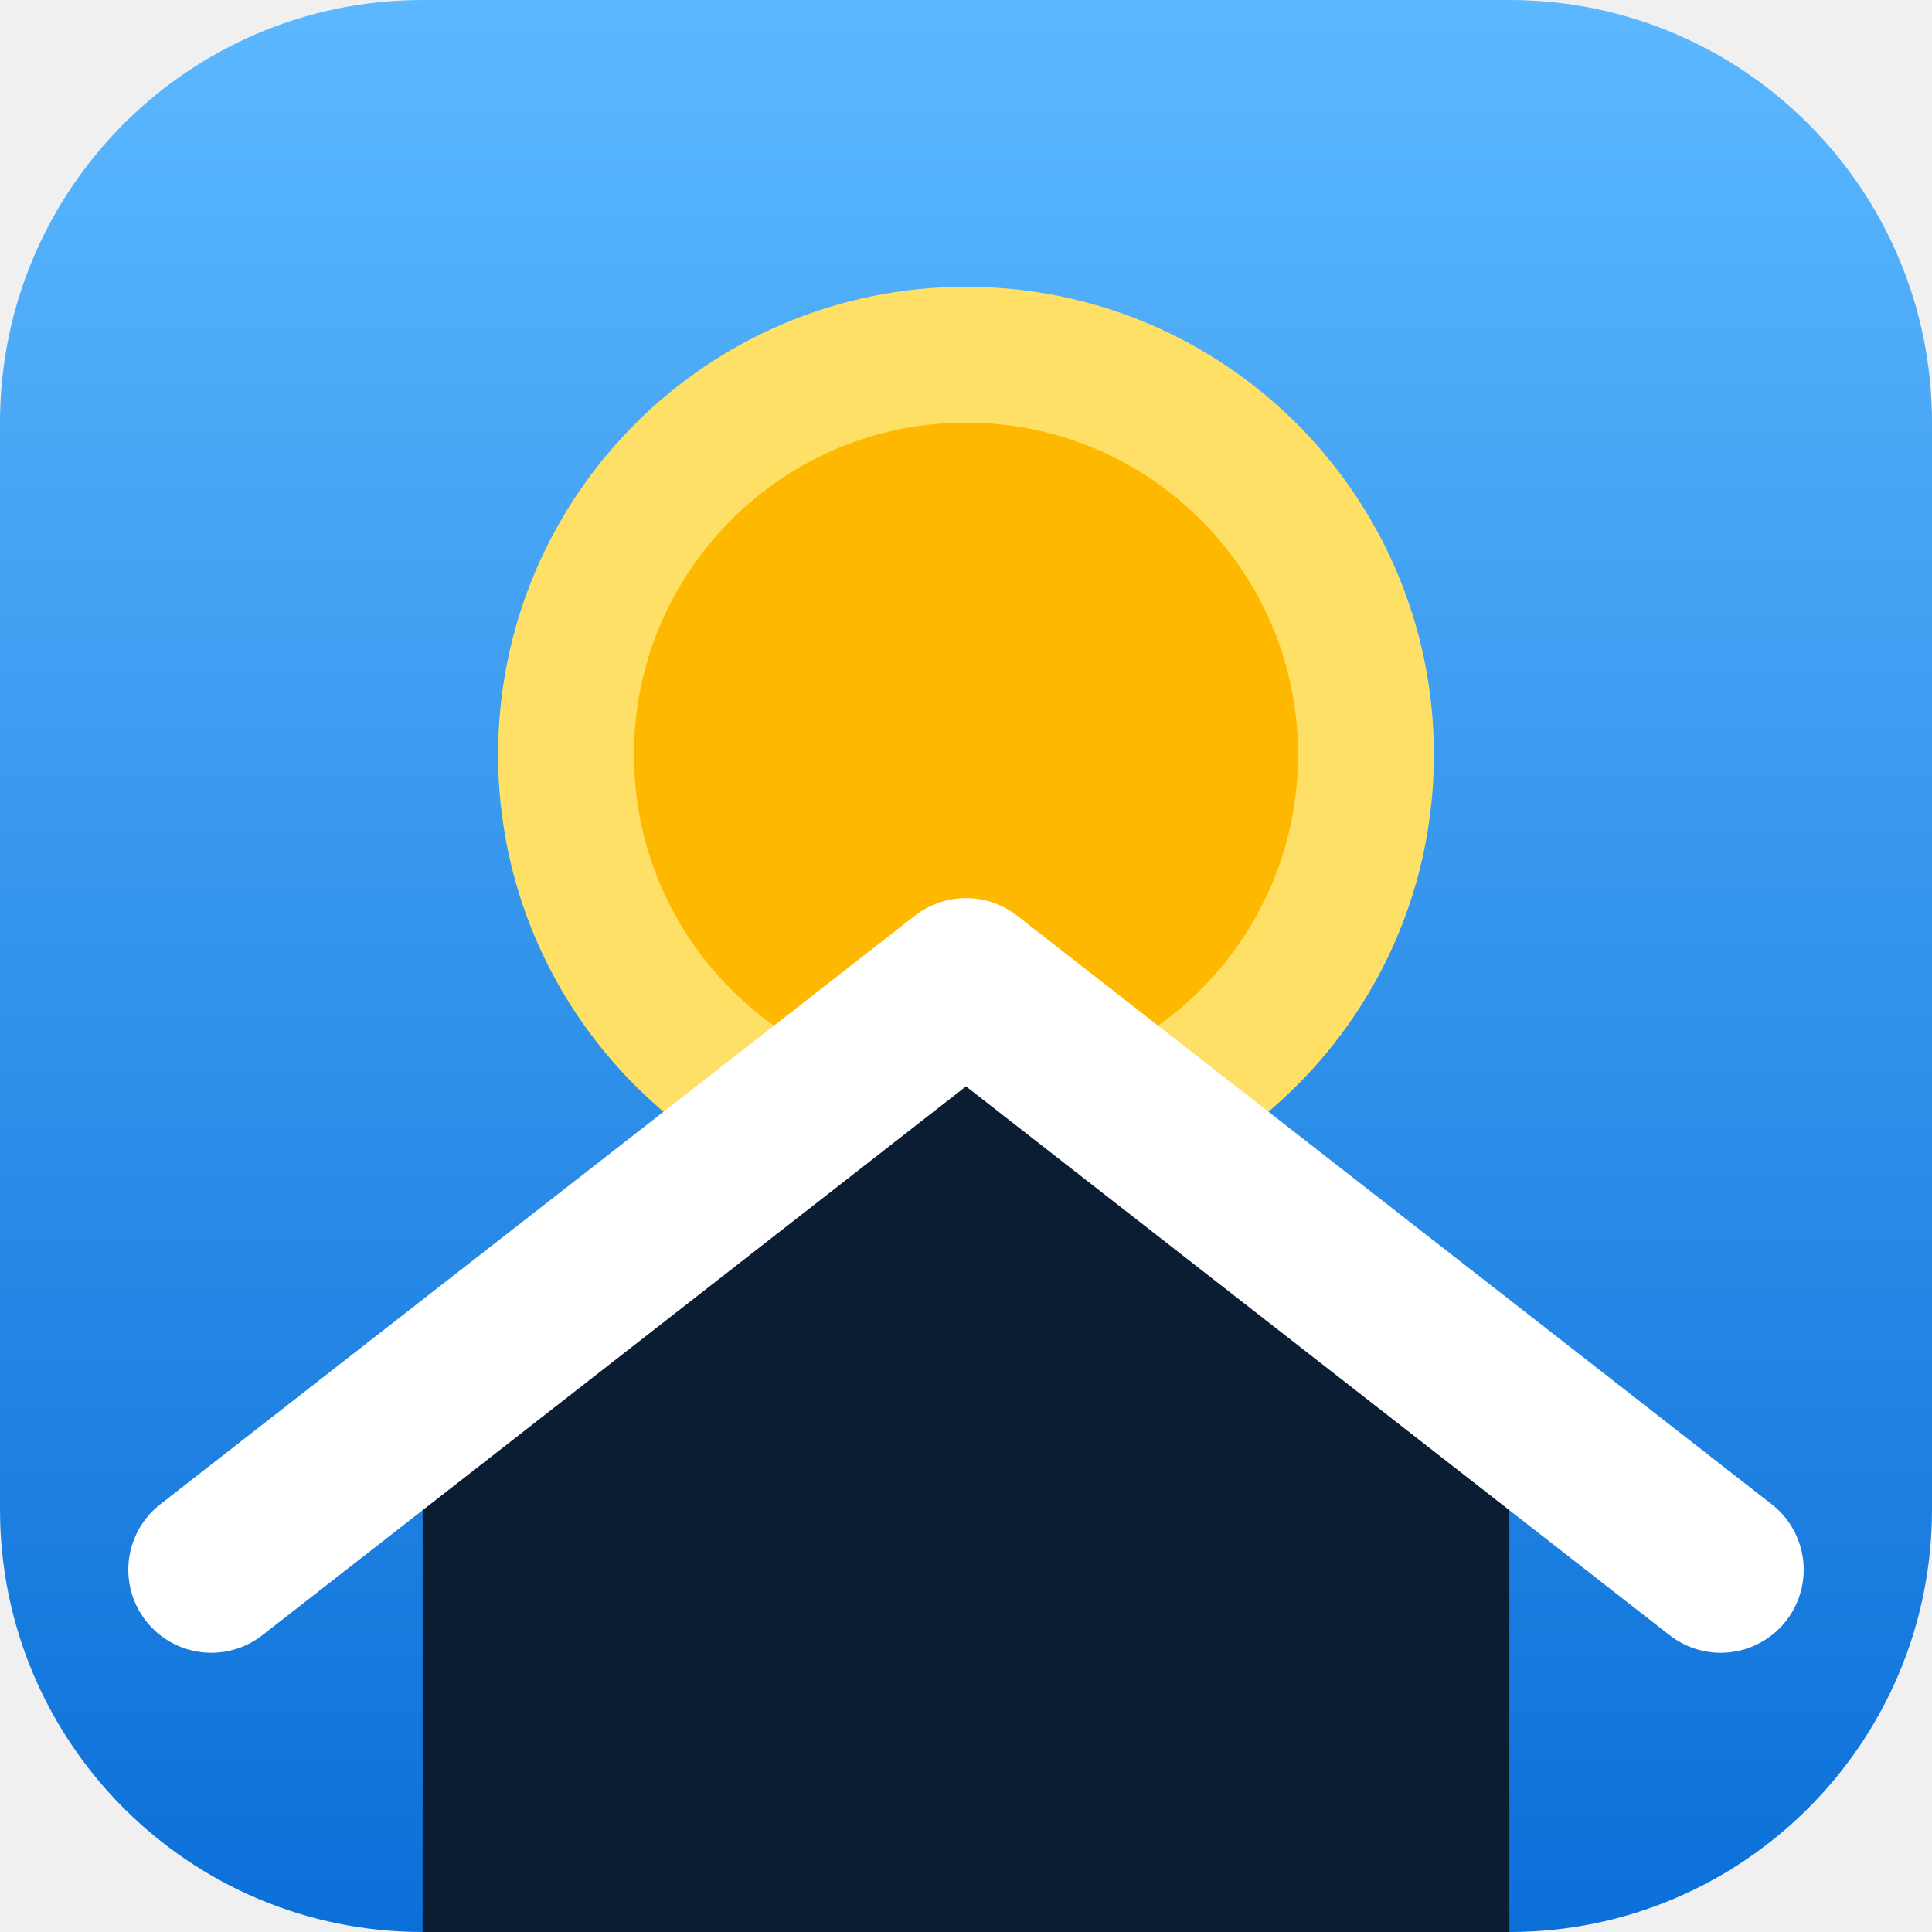
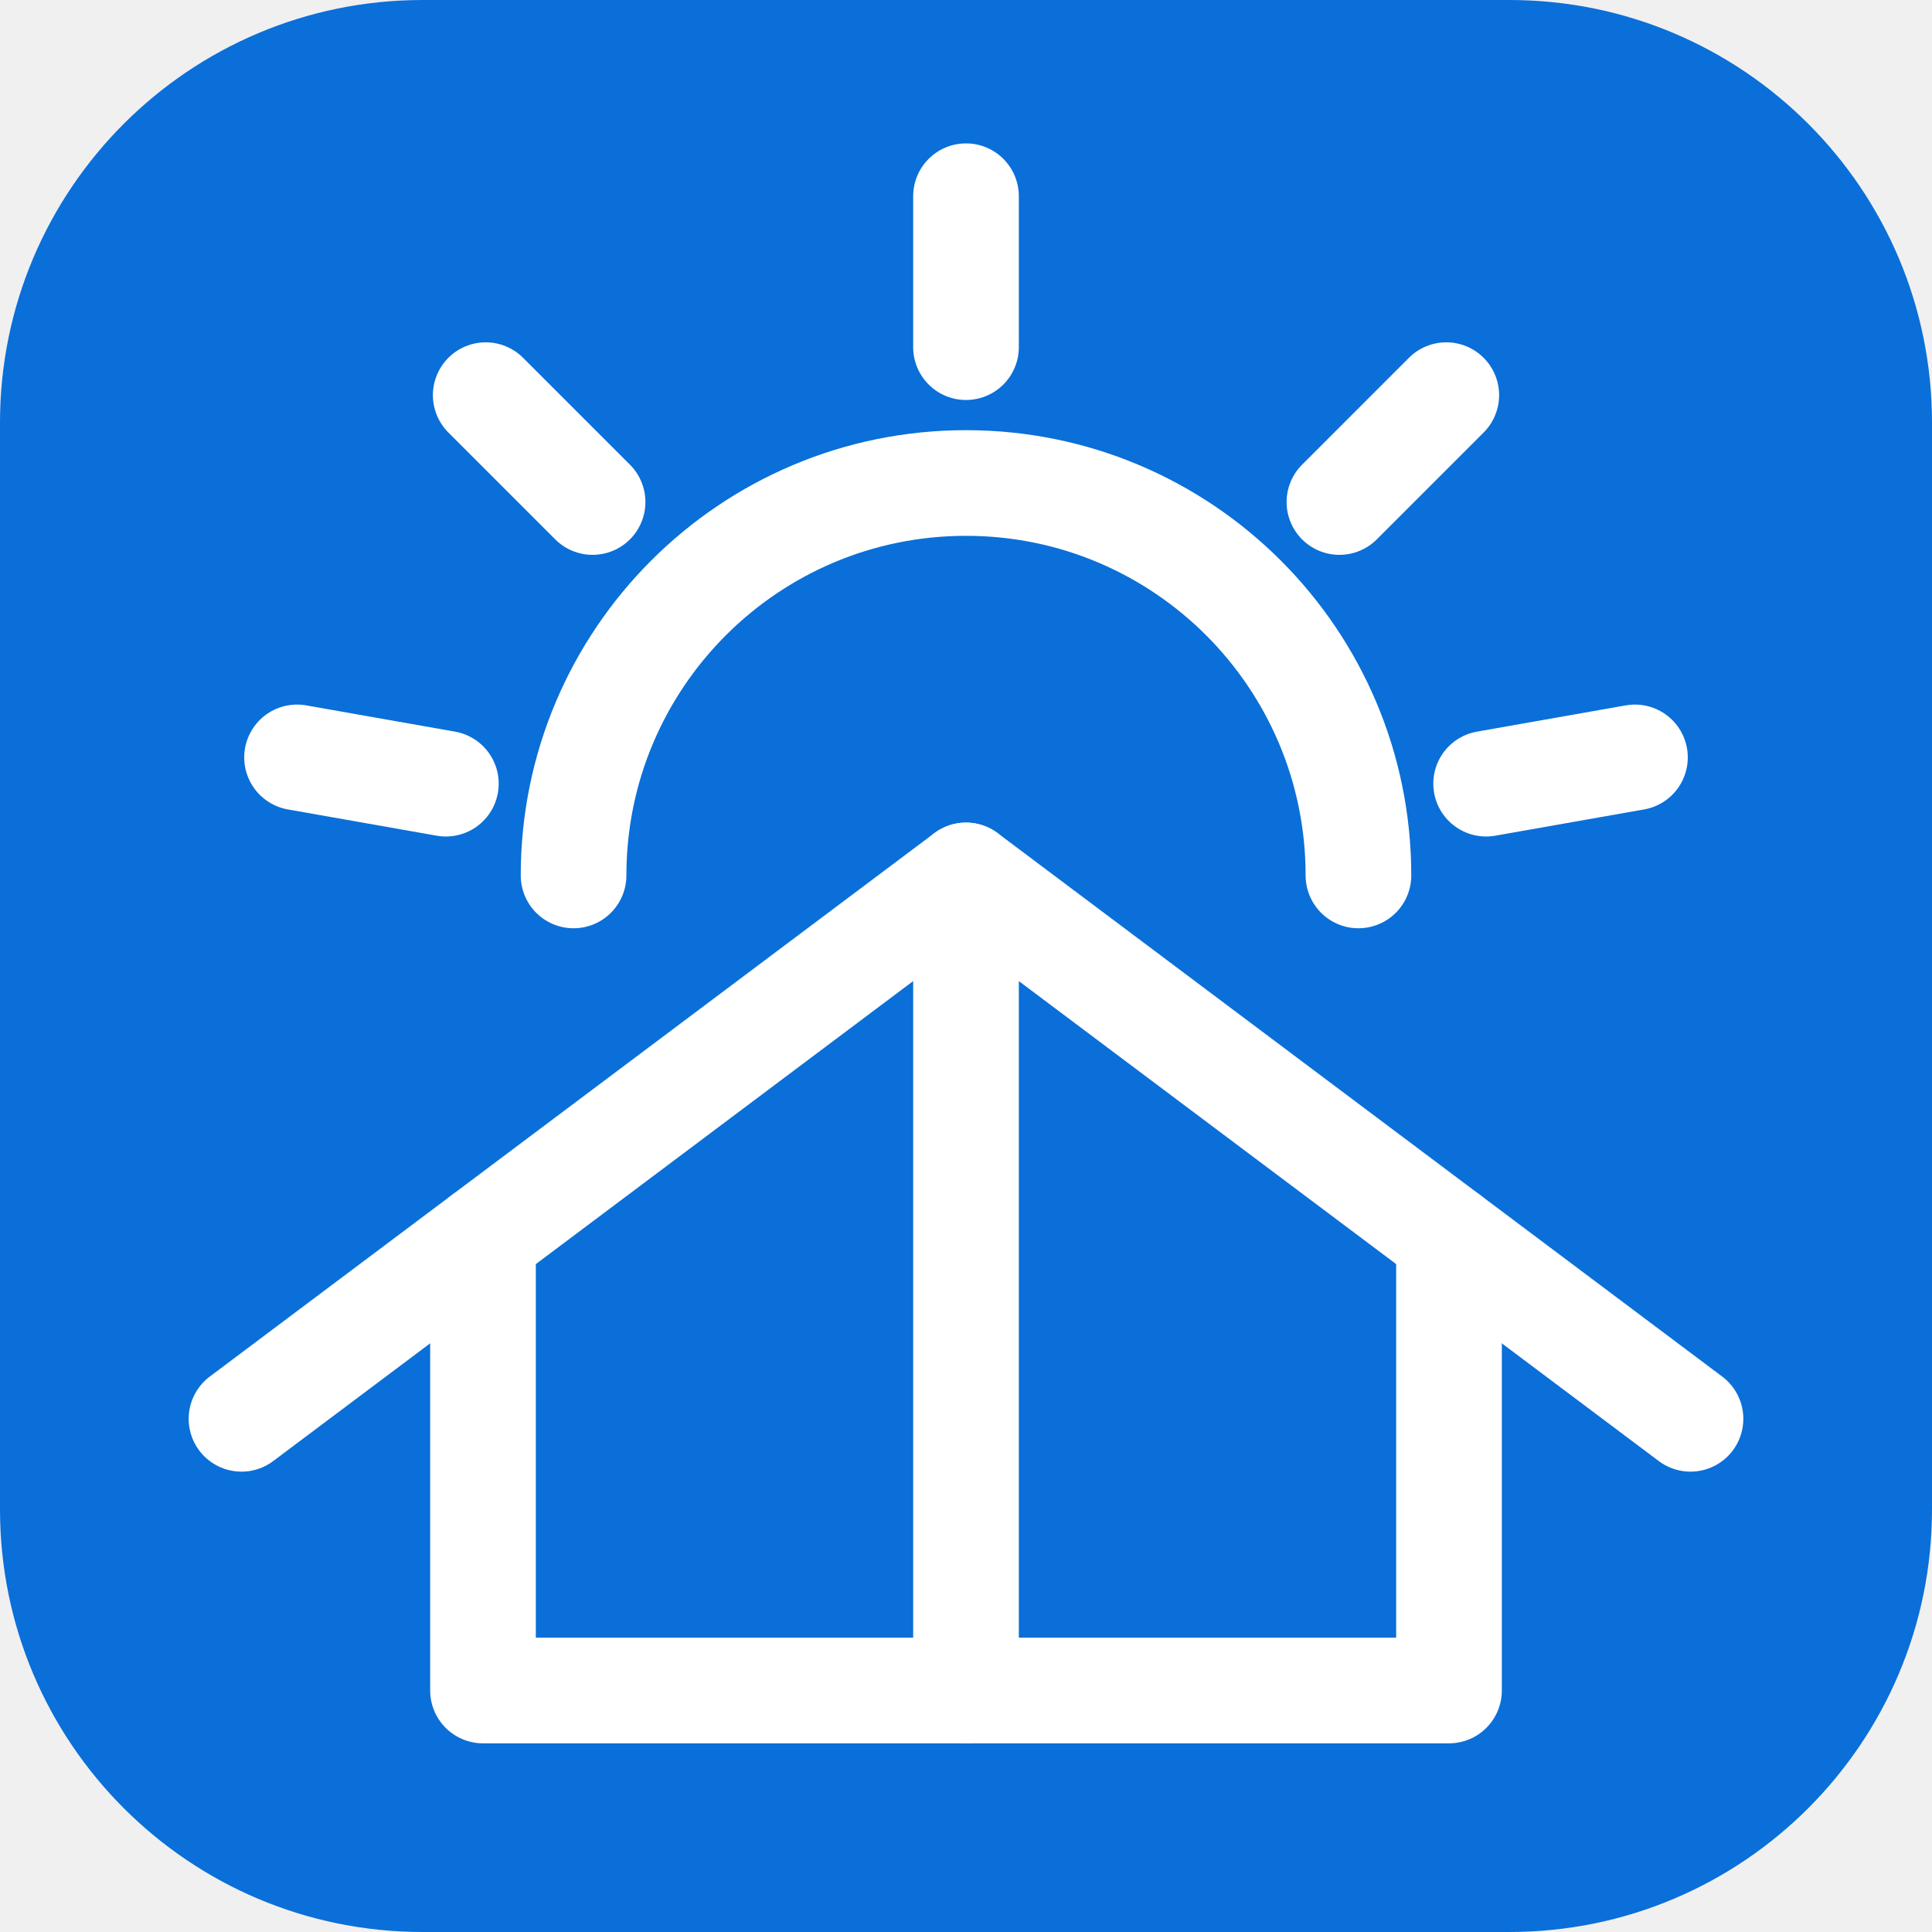
<svg xmlns="http://www.w3.org/2000/svg" viewBox="0 0 64 64">
-   <defs>
-     <linearGradient id="sky" x1="0" y1="0" x2="0" y2="1">
-       <stop offset="0" stop-color="#5cb8ff" />
-       <stop offset="1" stop-color="#0a6fd8" />
-     </linearGradient>
-     <clipPath id="tile">
-       <rect width="64" height="64" rx="14" />
-     </clipPath>
-   </defs>
-   <g clip-path="url(#tile)">
-     <rect width="64" height="64" fill="url(#sky)" />
-     <circle cx="32" cy="25" r="15.5" fill="#ffe066" />
-     <circle cx="32" cy="25" r="11" fill="#ffb800" />
-     <path d="M14 66 V47 L32 33 L50 47 V66 Z" fill="#0b1d33" />
-     <path d="M7 52 L32 32.5 L57 52" fill="none" stroke="#ffffff" stroke-width="5.5" stroke-linecap="round" stroke-linejoin="round" />
+   <rect width="64" height="64" rx="14" fill="#0a6fd8" />
+   <g fill="none" stroke="#ffffff" stroke-width="3.5" stroke-linecap="round" stroke-linejoin="round">
+     <path d="M19 29 A13 13 0 0 1 45 29" />
+     <path d="M32 11.5 V6.5 M44.37 16.63 L47.91 13.09 M19.63 16.63 L16.09 13.09 M49.23 25.96 L54.16 25.09 M14.77 25.96 L9.84 25.09" />
+     <path d="M8 47 L32 29 L56 47" />
+     <path d="M16 41 V56 H48 V41" />
+     <path d="M32 29 V56" />
  </g>
</svg>
